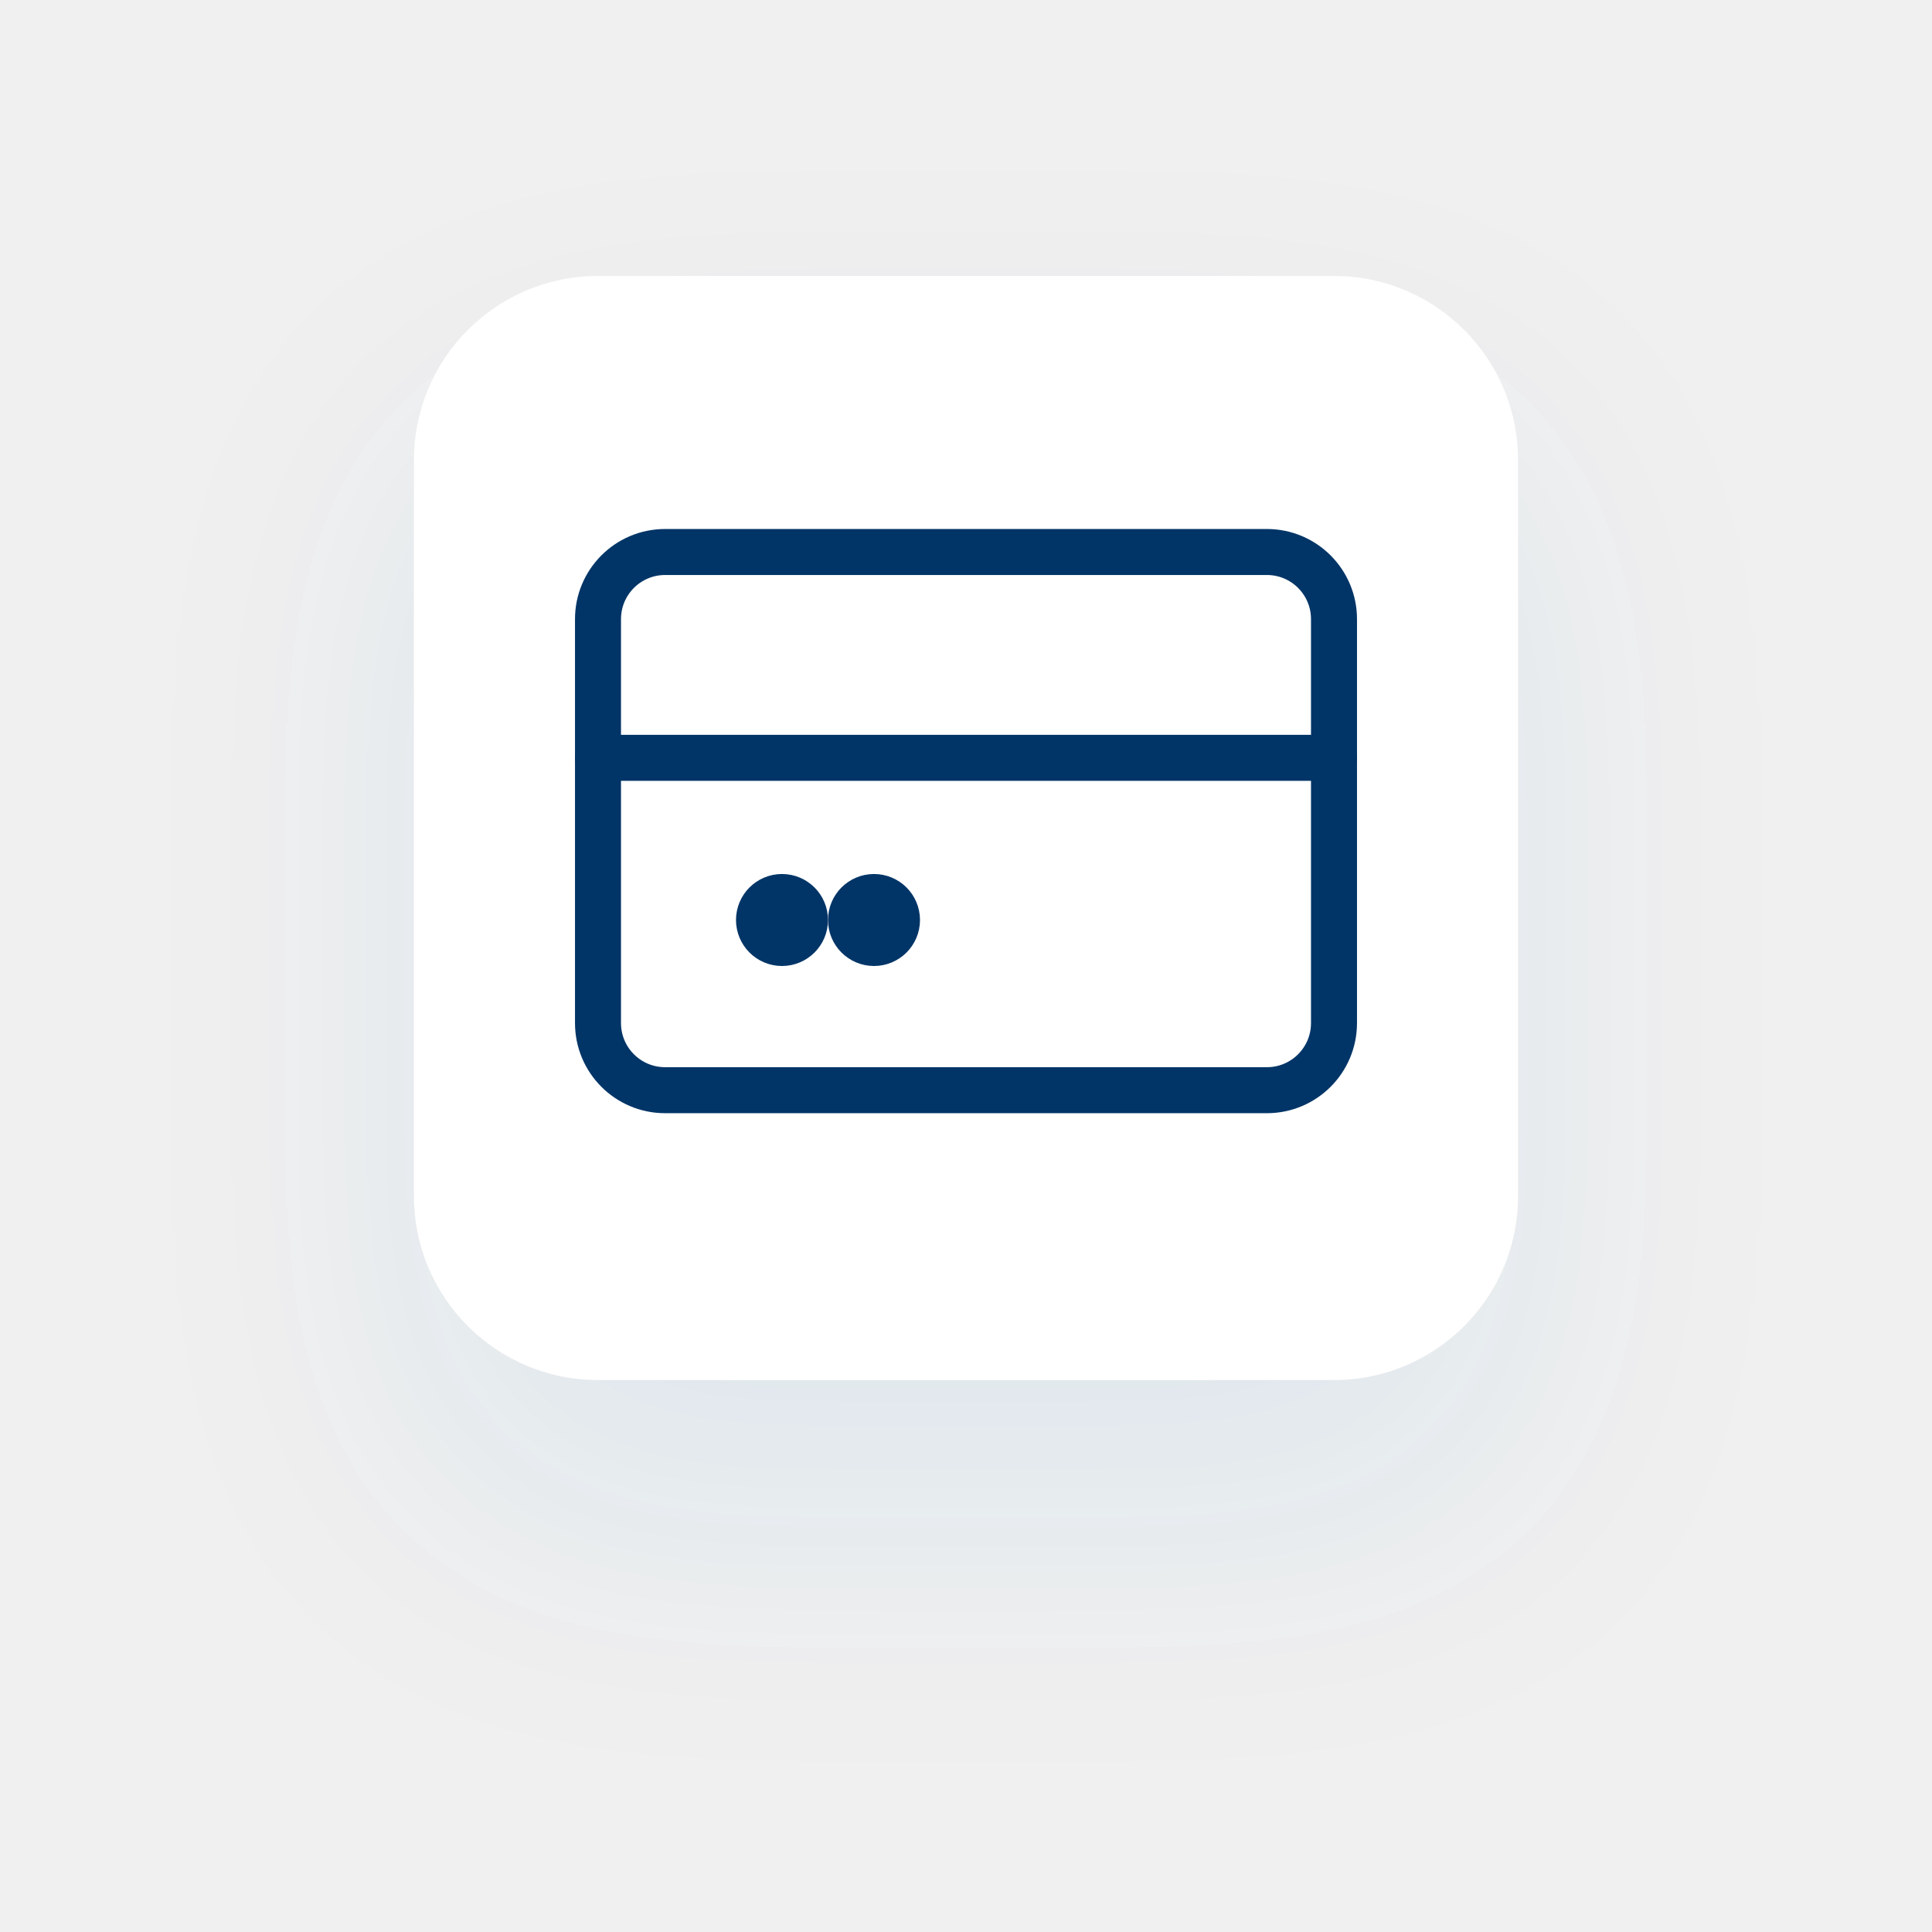
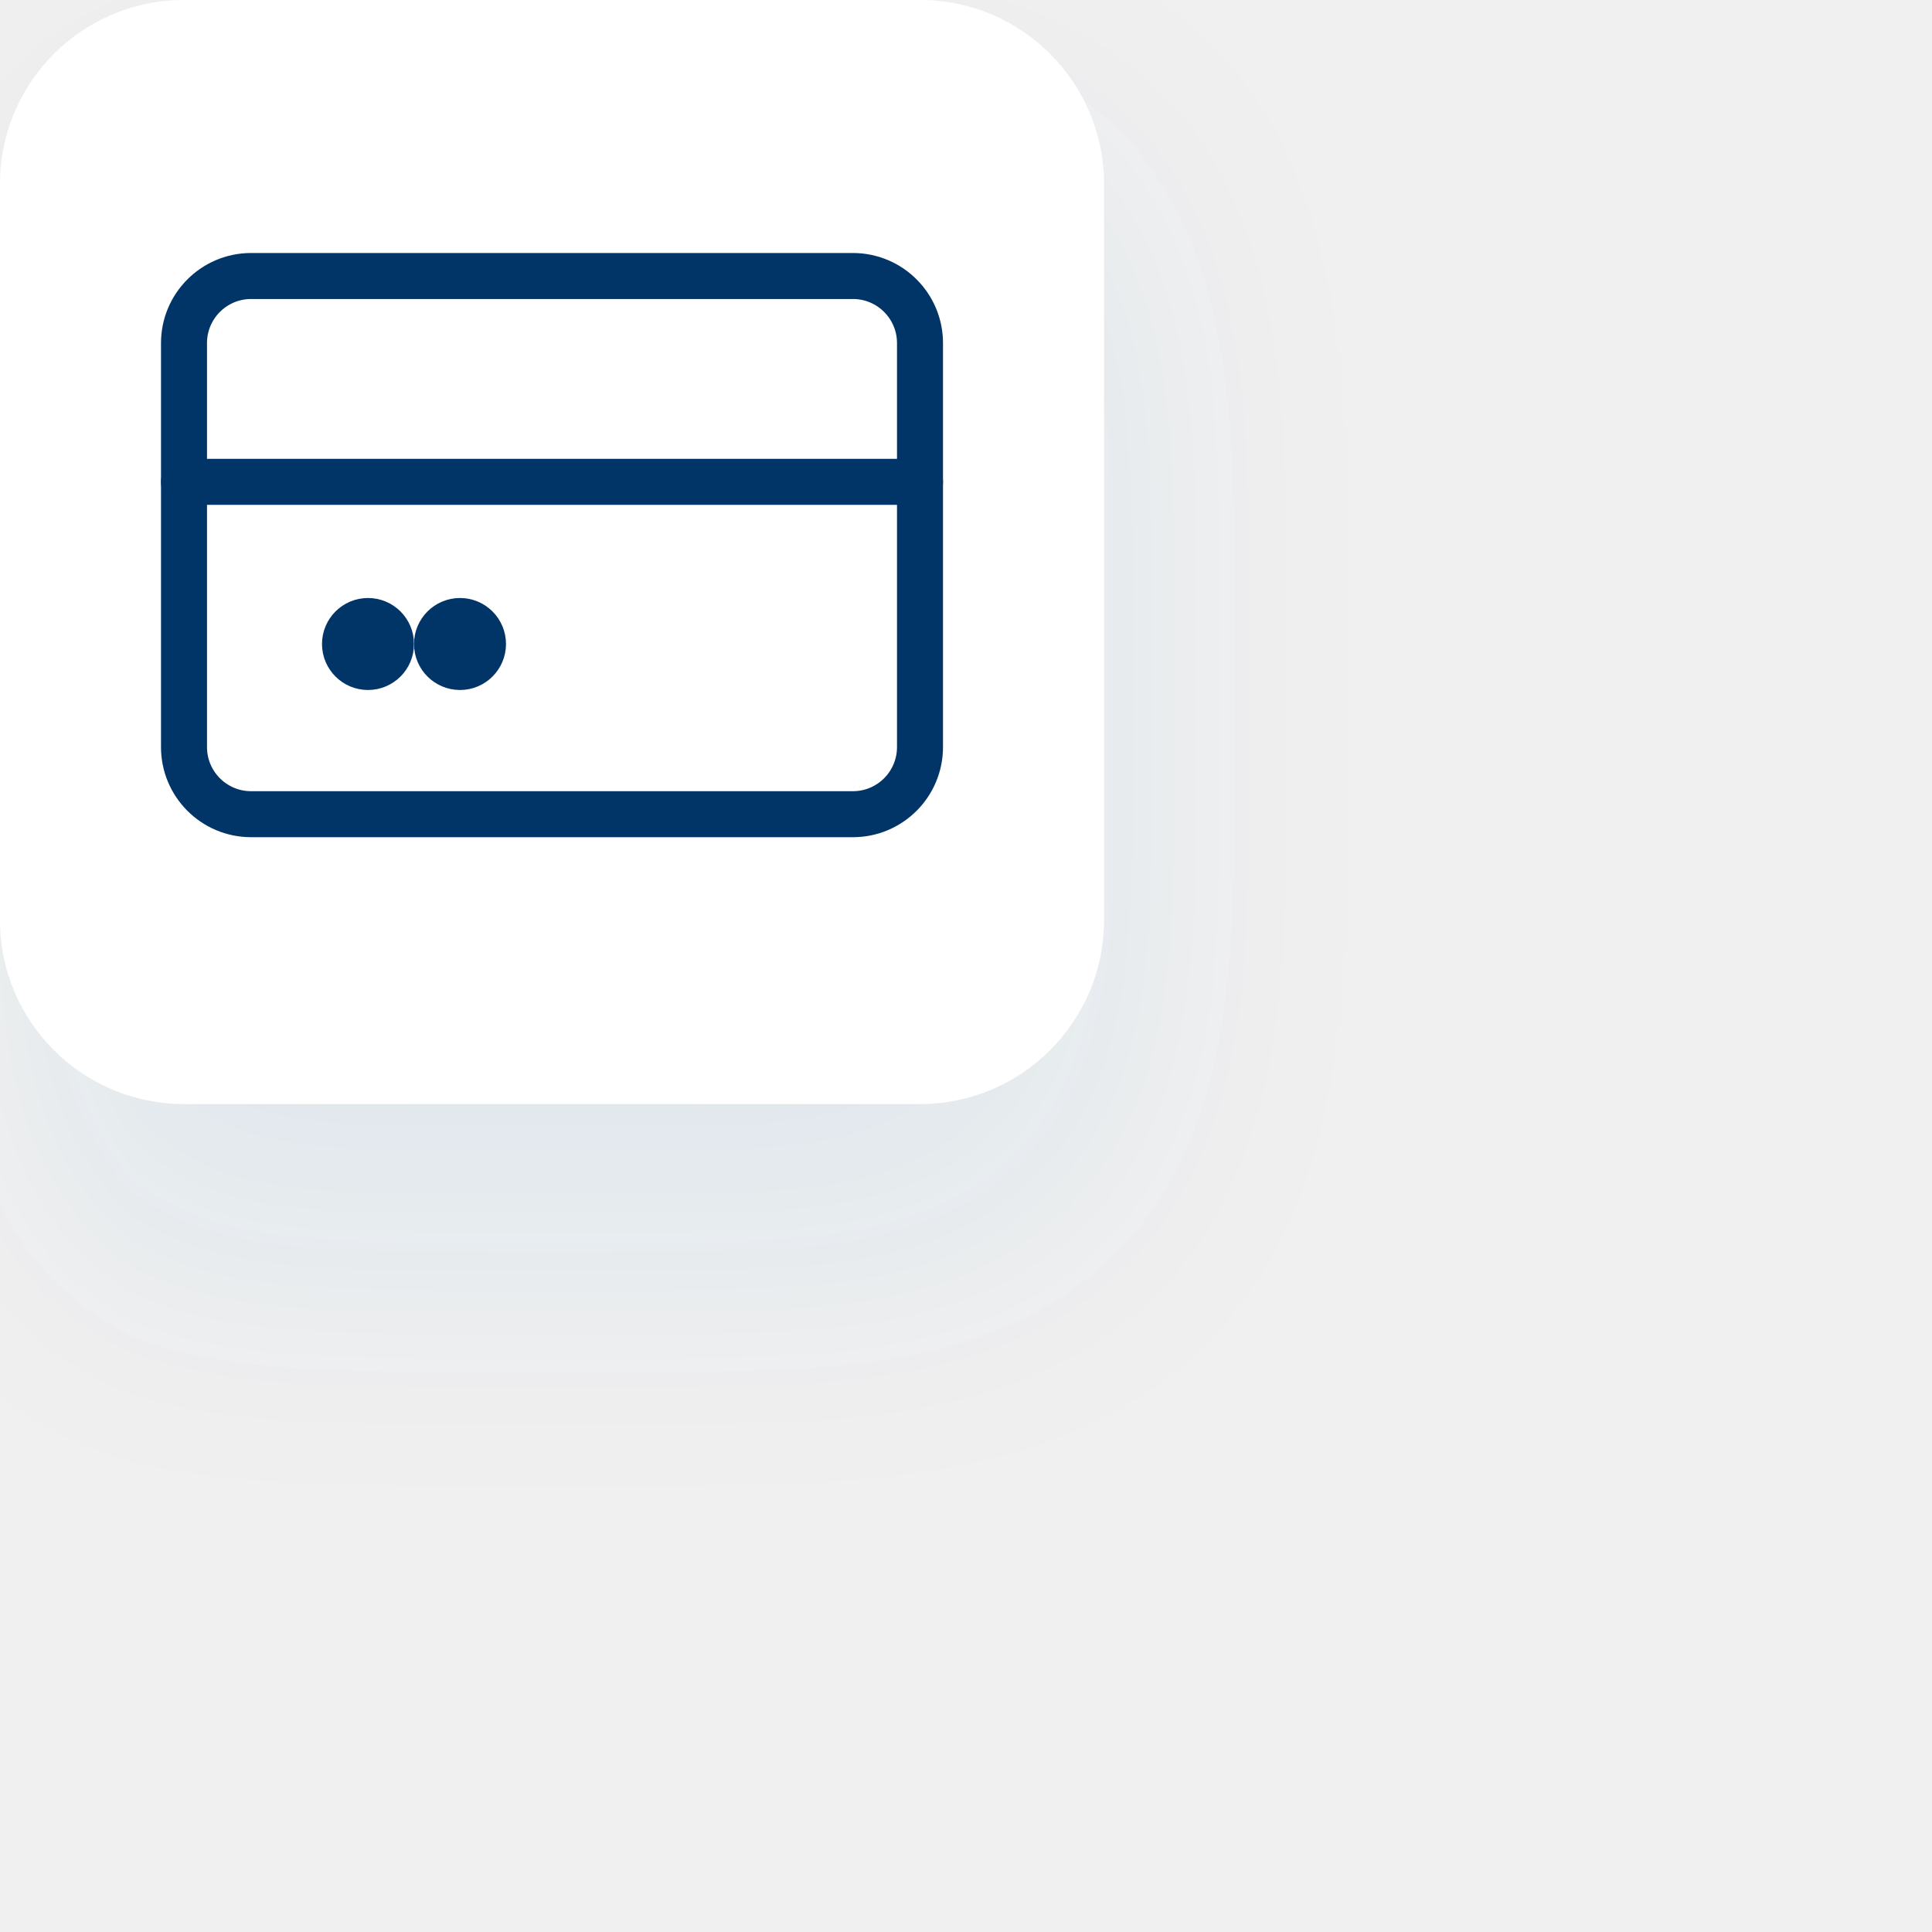
<svg xmlns="http://www.w3.org/2000/svg" width="42" height="42" viewBox="0 0 42 42">
  <defs>
    <filter id="BG-5" x="0" y="0" width="42" height="42" filterUnits="userSpaceOnUse">
      <feOffset dy="3" input="SourceAlpha" />
      <feGaussianBlur stdDeviation="3" result="blur" />
      <feFlood flood-color="#267dce" flood-opacity="0.071" />
      <feComposite operator="in" in2="blur" />
      <feComposite in="SourceGraphic" />
    </filter>
  </defs>
-   <g id="card" transform="translate(9 6)">
+   <g id="card">
    <g transform="matrix(1, 0, 0, 1, -9, -6)" filter="url(#BG-5)">
      <rect id="BG-5-2" data-name="BG-5" width="24" height="24" rx="4" transform="translate(9 6)" fill="#fff" />
    </g>
    <g id="Group_2071" data-name="Group 2071">
      <g id="Icon_feather-credit-card" data-name="Icon feather-credit-card" transform="translate(2.5 0.35)">
        <path id="Path_2981" data-name="Path 2981" d="M2.955,6H16.045A1.459,1.459,0,0,1,17.5,7.463v8.775A1.459,1.459,0,0,1,16.045,17.7H2.955A1.459,1.459,0,0,1,1.5,16.238V7.463A1.459,1.459,0,0,1,2.955,6Z" transform="translate(0 -0.35)" fill="none" stroke="#013567" stroke-linecap="round" stroke-linejoin="round" stroke-width="1" />
        <path id="Path_2982" data-name="Path 2982" d="M1.5,15h16" transform="translate(0 -4.875)" fill="none" stroke="#013567" stroke-linecap="round" stroke-linejoin="round" stroke-width="1" />
      </g>
      <g id="Ellipse_410" data-name="Ellipse 410" transform="translate(7 13)" fill="#fff" stroke="#013567" stroke-width="1">
        <circle cx="1" cy="1" r="1" stroke="none" />
        <circle cx="1" cy="1" r="0.5" fill="none" />
      </g>
      <g id="Ellipse_411" data-name="Ellipse 411" transform="translate(9 13)" fill="#fff" stroke="#013567" stroke-width="1">
        <circle cx="1" cy="1" r="1" stroke="none" />
        <circle cx="1" cy="1" r="0.5" fill="none" />
      </g>
    </g>
  </g>
</svg>
